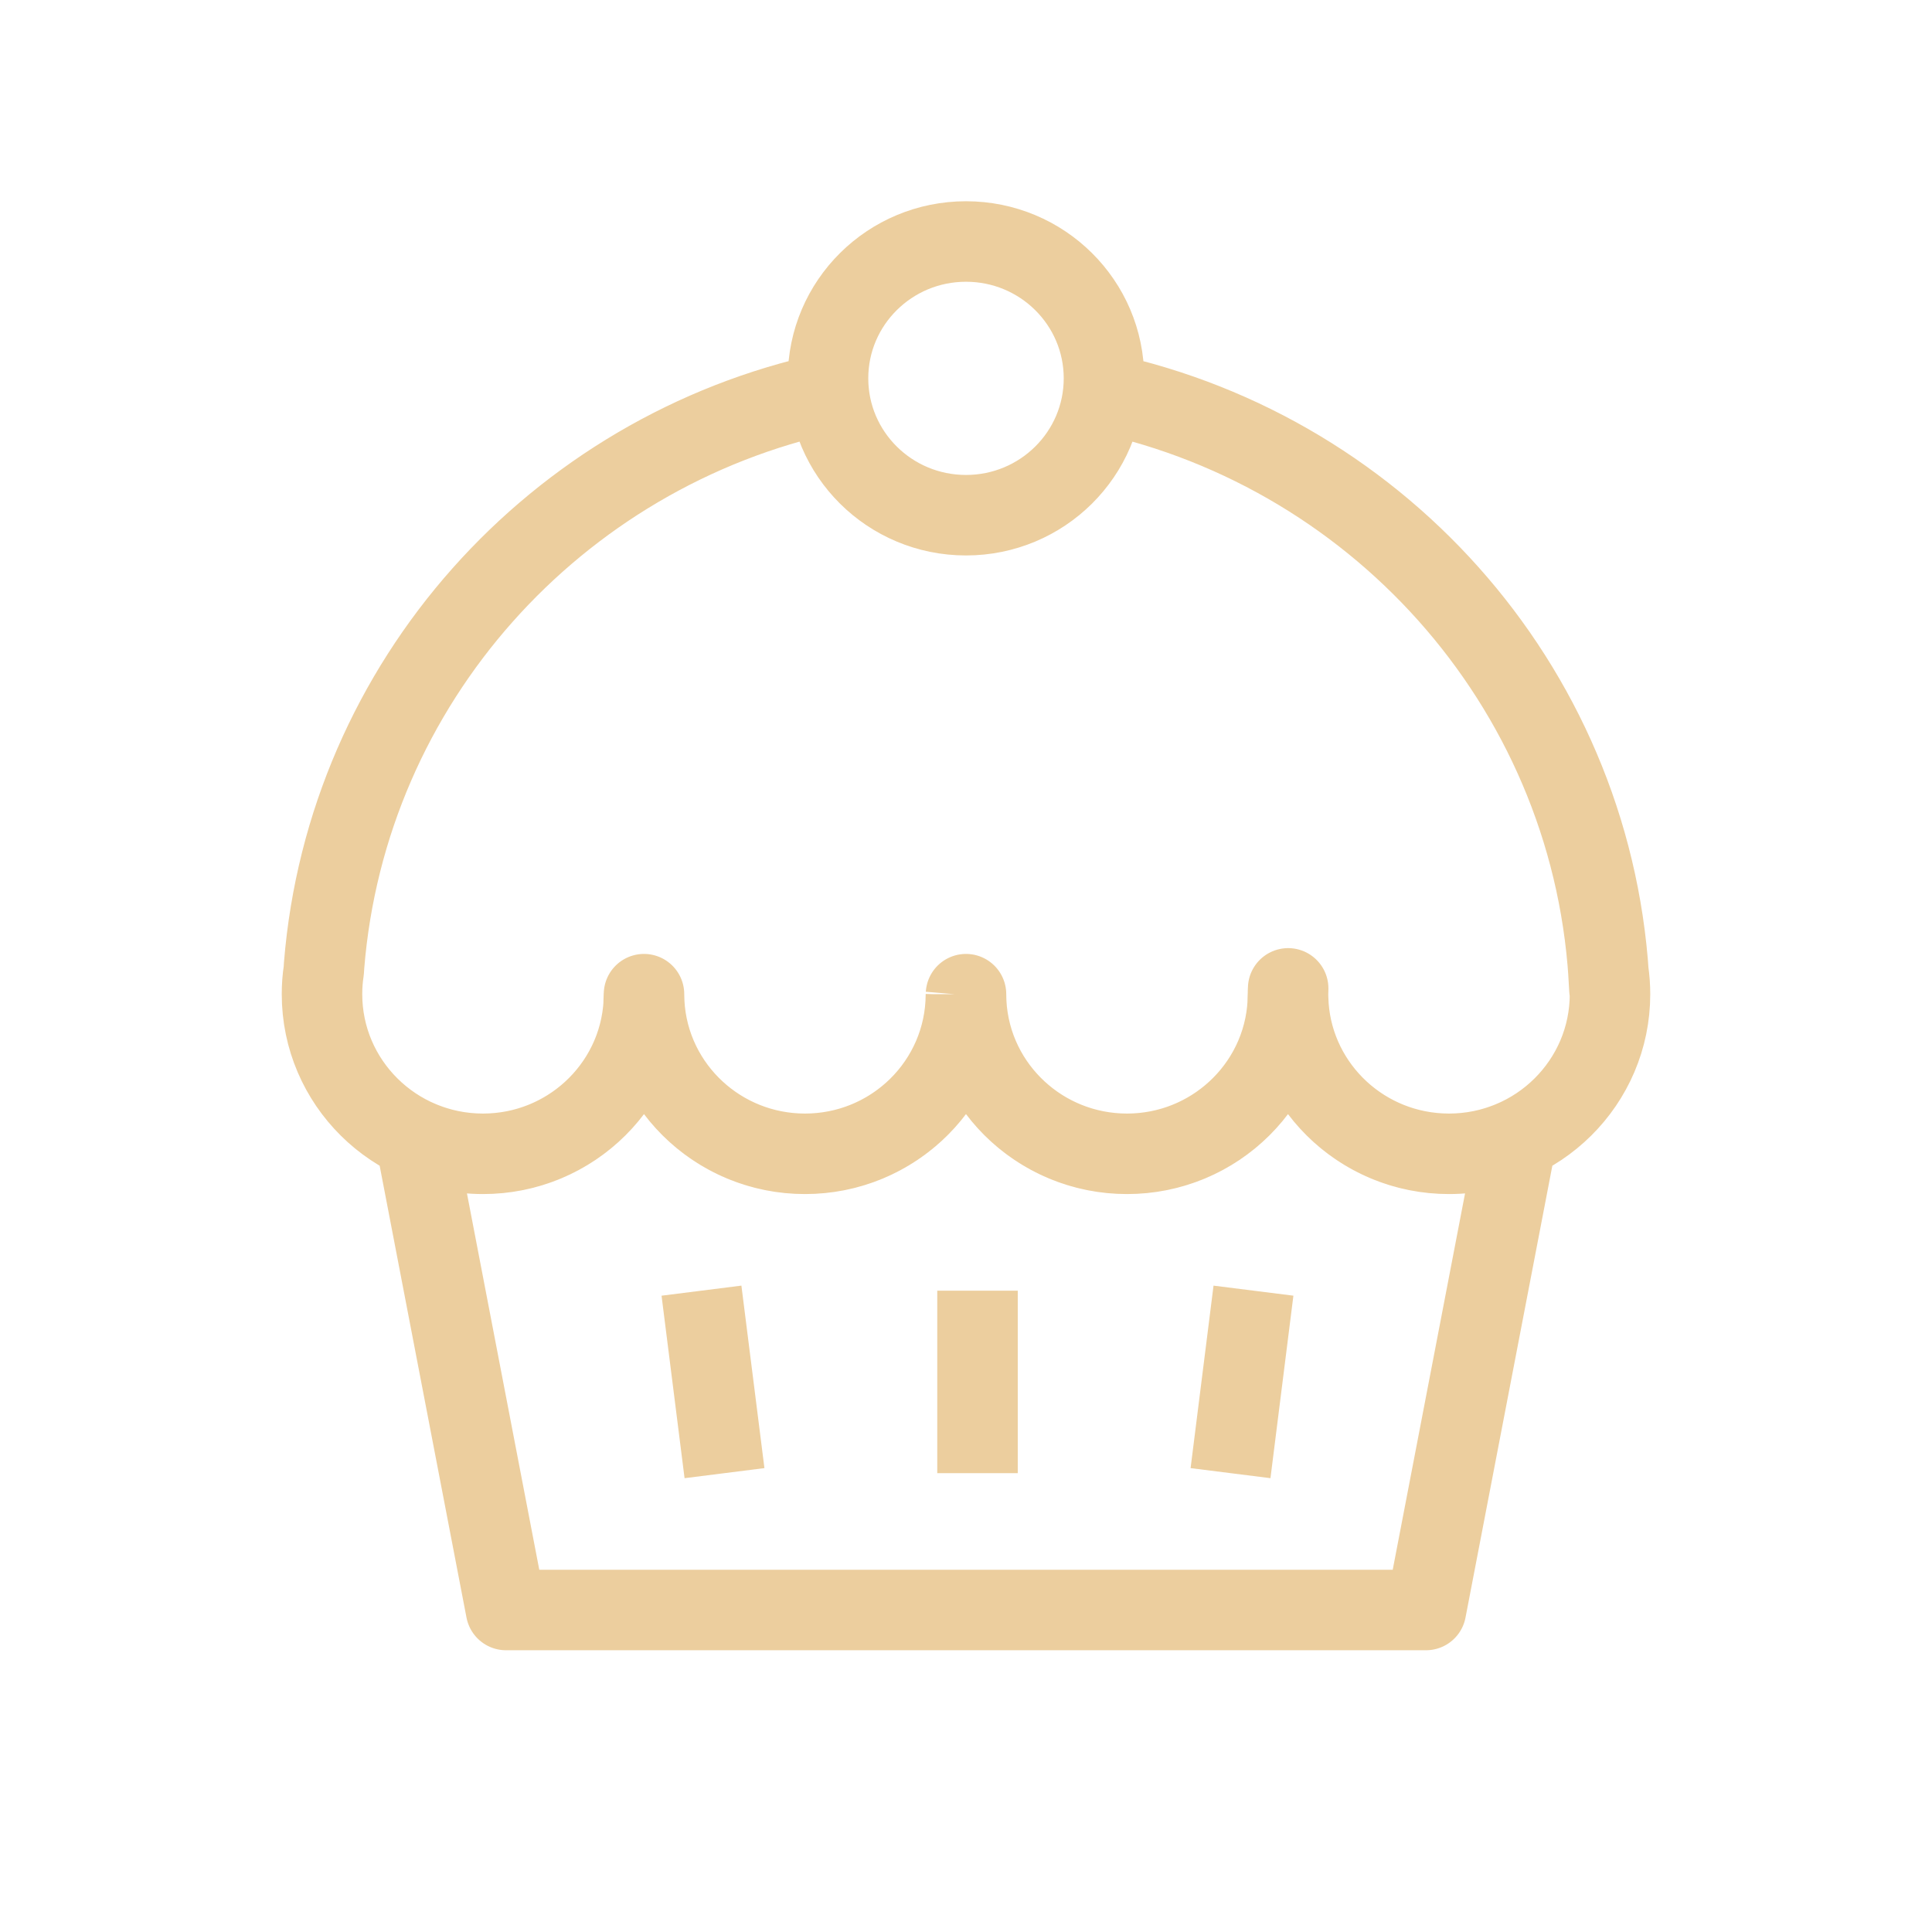
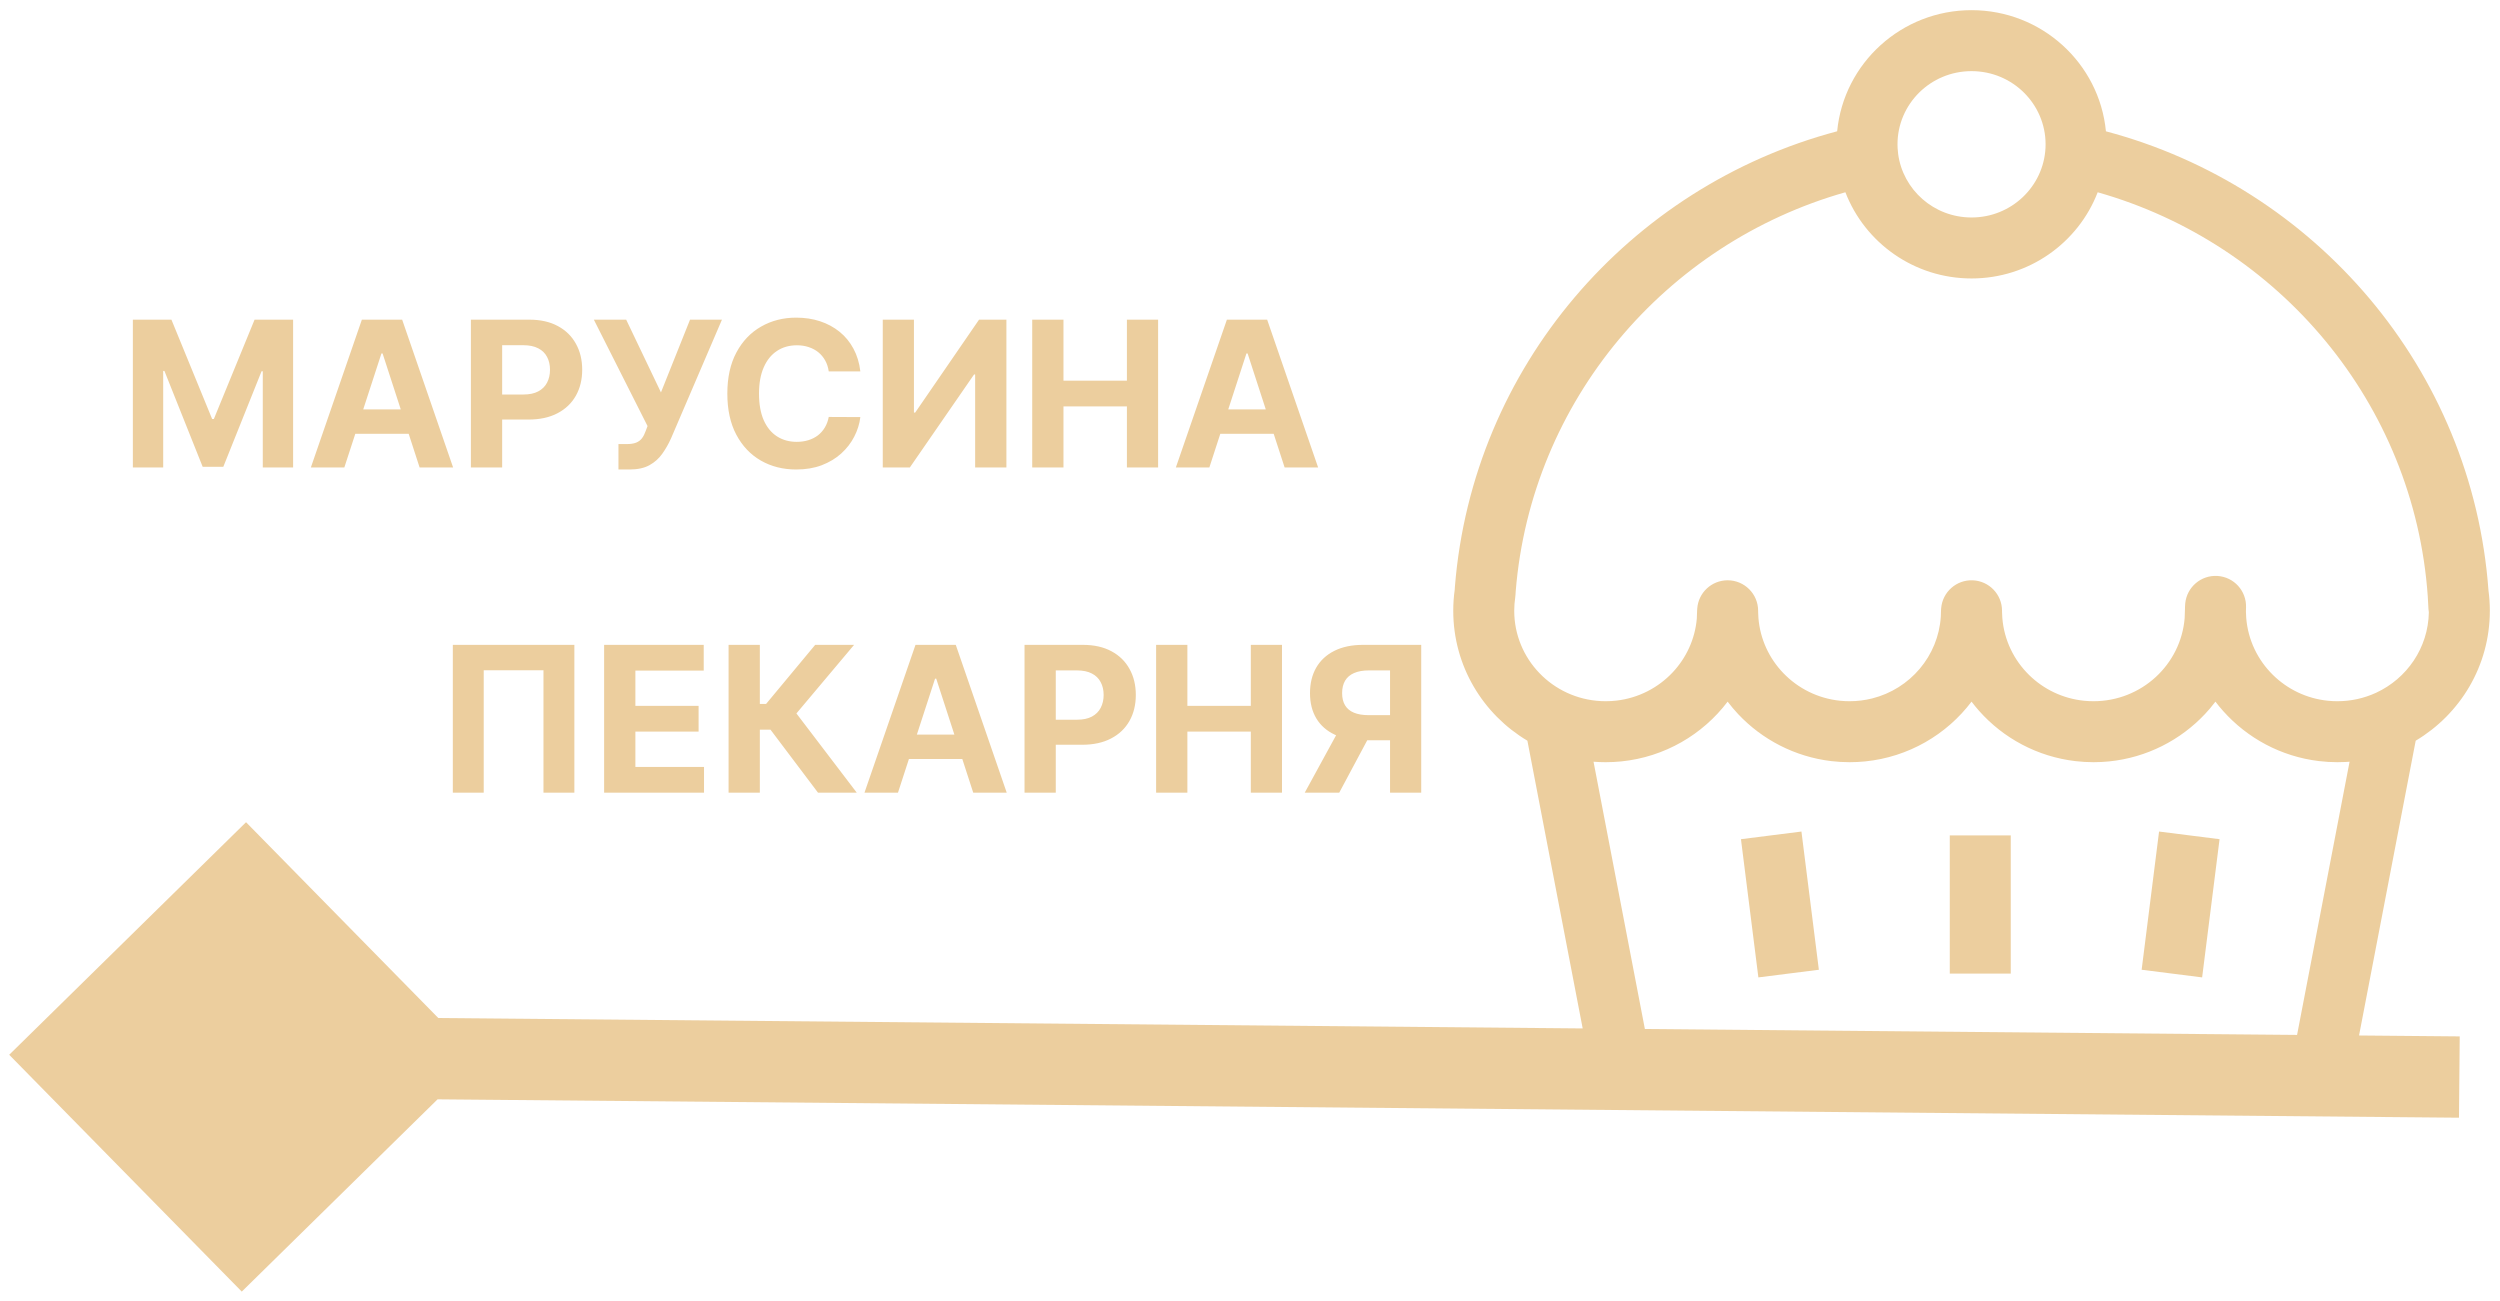
- <svg xmlns="http://www.w3.org/2000/svg" width="72" height="72" viewBox="0 0 24 24" fill="none">
-   <path d="M13.714 4.7C13.714 5.639 12.947 6.4 12 6.4C11.053 6.4 10.286 5.639 10.286 4.7M13.714 4.7C13.714 3.761 12.947 3 12 3C11.053 3 10.286 3.761 10.286 4.7M13.714 4.7C13.714 4.761 13.711 4.822 13.705 4.881C17.195 5.631 19.837 8.643 19.993 12.292L19.98 12.07C19.993 12.161 20 12.255 20 12.35C20 13.445 19.105 14.333 18 14.333M10.286 4.7C10.286 4.761 10.289 4.822 10.296 4.88C6.901 5.611 4.309 8.479 4.026 11.993L4.022 12.057C4.007 12.153 4 12.25 4 12.35C4 13.445 4.895 14.333 6 14.333M18 14.333C16.946 14.333 16.082 13.524 16.006 12.498L15.999 12.362L15.995 12.498C15.918 13.524 15.054 14.333 14 14.333M18 14.333C18.299 14.333 18.583 14.268 18.838 14.151L17.714 20H6.286L5.162 14.151C5.417 14.268 5.701 14.333 6 14.333M18 14.333C16.895 14.333 16 13.445 16 12.35M6 14.333C7.05 14.333 7.912 13.53 7.994 12.509L7.999 12.362L8.005 12.498C8.082 13.524 8.946 14.333 10 14.333M6 14.333C7.105 14.333 8 13.445 8 12.35C8 13.445 8.895 14.333 10 14.333M10 14.333C11.054 14.333 11.918 13.524 11.995 12.498L11.999 12.362M10 14.333C11.101 14.333 11.992 13.452 11.999 12.362M11.999 12.362L12.005 12.498C12.082 13.524 12.946 14.333 14 14.333M11.999 12.362L12 12.35C12 13.445 12.895 14.333 14 14.333M14 14.333C15.105 14.333 16 13.445 16 12.35M16 12.35L16.002 12.278C16 12.302 16 12.326 16 12.35ZM15.571 16.033L15.286 18.3M12.143 16.033V18.3M8.714 16.033L9 18.3" stroke="#ecce9e" stroke-linejoin="round" />
+ <svg xmlns="http://www.w3.org/2000/svg" width="123" height="64" viewBox="0 0 123 64" fill="none">
+   <path fill-rule="evenodd" clip-rule="evenodd" d="M97 0.5C93.559 0.5 90.713 3.105 90.388 6.459C80.155 9.178 72.452 18.055 71.582 28.859L71.58 28.886L71.572 29.017C71.524 29.355 71.5 29.7 71.5 30.05C71.5 32.771 72.966 35.143 75.148 36.443L77.868 50.599L21.565 50.087L12.105 40.453L0.453 51.895L11.895 63.547L21.528 54.087L120.982 54.991L121.018 50.991L116.065 50.946L118.852 36.443C121.035 35.143 122.5 32.771 122.5 30.05C122.5 29.711 122.477 29.376 122.433 29.049C121.639 18.159 113.903 9.192 103.612 6.461C103.288 3.106 100.441 0.5 97 0.5ZM113.016 50.918L115.599 37.477C115.528 37.482 115.456 37.487 115.385 37.49C115.257 37.497 115.129 37.5 115 37.5C114.691 37.5 114.387 37.481 114.088 37.445C112.222 37.22 110.565 36.314 109.379 34.982C109.246 34.834 109.12 34.68 109 34.521C108.912 34.638 108.82 34.751 108.726 34.862C108.649 34.952 108.571 35.04 108.49 35.126C107.283 36.413 105.622 37.274 103.765 37.462C103.513 37.487 103.258 37.5 103 37.5C102.701 37.5 102.405 37.482 102.115 37.448C100.234 37.228 98.563 36.317 97.371 34.974C97.242 34.828 97.118 34.677 97 34.521C95.774 36.142 93.898 37.248 91.762 37.462C91.512 37.487 91.257 37.5 91 37.5C90.695 37.5 90.394 37.482 90.098 37.447C88.299 37.232 86.693 36.384 85.515 35.132C85.333 34.938 85.161 34.734 85 34.521C83.774 36.141 81.899 37.246 79.765 37.462C79.513 37.487 79.258 37.5 79 37.5C78.799 37.5 78.599 37.492 78.402 37.477L80.928 50.627L113.016 50.918ZM74.573 29.087C75.333 19.718 81.943 11.97 90.793 9.459C91.751 11.944 94.175 13.7 97 13.7C99.825 13.7 102.249 11.944 103.206 9.46C112.13 11.989 118.777 19.847 119.445 29.324L119.48 29.96C119.484 30.017 119.49 30.073 119.499 30.128C119.469 31.873 118.419 33.384 116.903 34.084L116.89 34.09C116.317 34.352 115.678 34.5 115 34.5C114.844 34.5 114.69 34.492 114.538 34.477C113.482 34.371 112.538 33.905 111.829 33.207C111.085 32.476 110.6 31.491 110.514 30.399L110.501 30.127C110.5 30.108 110.5 30.088 110.5 30.069L110.505 29.876C110.528 29.068 109.907 28.388 109.101 28.337C108.294 28.286 107.593 28.883 107.513 29.687C107.501 29.806 107.5 29.925 107.5 29.995C107.499 30.009 107.498 30.022 107.498 30.036L107.485 30.41C107.301 32.689 105.374 34.5 103 34.5C102.844 34.5 102.69 34.492 102.538 34.477C101.487 34.371 100.546 33.909 99.838 33.216C99.089 32.484 98.6 31.496 98.514 30.399L98.501 30.127L98.5 30.081L98.5 30.05C98.5 29.246 97.866 28.585 97.062 28.551C96.259 28.518 95.572 29.124 95.505 29.925L95.502 29.961C95.5 29.986 95.499 30.011 95.498 30.036L95.488 30.337C95.363 32.28 93.974 33.895 92.112 34.363C91.757 34.452 91.384 34.5 91 34.5C90.844 34.5 90.69 34.492 90.538 34.477C89.438 34.366 88.46 33.865 87.741 33.118C87.047 32.397 86.596 31.447 86.514 30.398L86.501 30.127L86.5 30.079L86.5 30.05C86.5 29.222 85.828 28.55 85 28.55C84.207 28.55 83.558 29.165 83.504 29.944C83.501 29.973 83.499 30.002 83.498 30.032L83.483 30.436C83.395 31.451 82.96 32.373 82.295 33.081C81.588 33.833 80.62 34.344 79.529 34.47C79.355 34.49 79.179 34.5 79 34.5C78.922 34.5 78.844 34.498 78.767 34.494C76.38 34.374 74.5 32.419 74.5 30.05C74.5 29.826 74.517 29.606 74.549 29.392C74.555 29.35 74.559 29.307 74.562 29.264L74.573 29.087ZM100.643 7.1C100.643 7.162 100.641 7.223 100.638 7.284C100.541 9.176 98.961 10.7 97 10.7C95.139 10.7 93.62 9.327 93.388 7.569C93.386 7.53 93.382 7.49 93.377 7.451C93.364 7.347 93.357 7.23 93.357 7.1C93.357 5.124 94.976 3.5 97 3.5C99.024 3.5 100.643 5.124 100.643 7.1ZM85.655 41.288L86.512 48.088L89.488 47.712L88.631 40.912L85.655 41.288ZM106.226 40.912L105.369 47.712L108.345 48.088L109.202 41.288L106.226 40.912ZM95.929 41.1V47.9H98.929V41.1H95.929ZM8.434 15.727H6.537V23H8.029V18.249H8.089L9.971 22.965H10.987L12.869 18.266H12.929V23H14.421V15.727H12.525L10.522 20.614H10.437L8.434 15.727ZM15.294 23H16.941L17.481 21.342H20.107L20.645 23H22.293L19.786 15.727H17.804L15.294 23ZM19.717 20.141L18.823 17.389H18.767L17.871 20.141H19.717ZM23.168 15.727V23H24.706V20.642H25.998C26.557 20.642 27.033 20.539 27.426 20.333C27.821 20.127 28.123 19.84 28.332 19.47C28.54 19.101 28.644 18.675 28.644 18.192C28.644 17.709 28.541 17.283 28.335 16.913C28.131 16.542 27.836 16.252 27.447 16.043C27.059 15.833 26.589 15.727 26.038 15.727H23.168ZM24.706 19.41H25.75C26.046 19.41 26.29 19.359 26.481 19.257C26.676 19.153 26.82 19.01 26.915 18.827C27.012 18.643 27.06 18.431 27.06 18.192C27.06 17.95 27.012 17.74 26.915 17.56C26.82 17.377 26.676 17.236 26.481 17.137C26.287 17.035 26.041 16.984 25.743 16.984H24.706V19.41ZM30.428 21.849V23.099H30.974C31.372 23.099 31.699 23.028 31.955 22.886C32.21 22.744 32.42 22.557 32.583 22.325C32.749 22.093 32.892 21.842 33.013 21.572L35.52 15.727H33.95L32.519 19.307L30.808 15.727H29.217L31.859 20.962L31.77 21.2C31.72 21.344 31.659 21.465 31.585 21.562C31.514 21.657 31.418 21.729 31.298 21.778C31.177 21.826 31.018 21.849 30.822 21.849H30.428ZM40.774 18.273H42.329C42.28 17.852 42.166 17.478 41.988 17.151C41.813 16.825 41.586 16.549 41.307 16.324C41.027 16.097 40.706 15.924 40.344 15.805C39.984 15.687 39.594 15.628 39.172 15.628C38.533 15.628 37.958 15.775 37.447 16.068C36.935 16.359 36.53 16.783 36.232 17.34C35.934 17.896 35.785 18.57 35.785 19.364C35.785 20.154 35.931 20.828 36.225 21.384C36.521 21.941 36.923 22.366 37.432 22.659C37.944 22.953 38.524 23.099 39.172 23.099C39.639 23.099 40.057 23.03 40.426 22.89C40.798 22.748 41.117 22.556 41.385 22.315C41.655 22.071 41.869 21.795 42.027 21.487C42.188 21.177 42.289 20.855 42.329 20.521L40.774 20.514C40.738 20.708 40.674 20.881 40.582 21.033C40.492 21.184 40.379 21.313 40.241 21.42C40.104 21.524 39.947 21.603 39.769 21.658C39.594 21.712 39.403 21.739 39.197 21.739C38.83 21.739 38.507 21.649 38.228 21.47C37.948 21.29 37.731 21.023 37.574 20.671C37.42 20.318 37.343 19.882 37.343 19.364C37.343 18.859 37.42 18.431 37.574 18.078C37.728 17.723 37.945 17.453 38.224 17.268C38.504 17.081 38.831 16.988 39.208 16.988C39.416 16.988 39.609 17.017 39.787 17.077C39.967 17.136 40.125 17.221 40.263 17.332C40.4 17.444 40.512 17.579 40.6 17.737C40.688 17.893 40.745 18.072 40.774 18.273ZM44.966 15.727H43.432V23H44.764L47.924 18.423H47.977V23H49.515V15.727H48.169L45.026 20.301H44.966V15.727ZM50.785 15.727V23H52.323V19.996H55.444V23H56.979V15.727H55.444V18.728H52.323V15.727H50.785ZM57.852 23H59.5L60.039 21.342H62.665L63.204 23H64.852L62.344 15.727H60.363L57.852 23ZM62.276 20.141L61.382 17.389H61.325L60.43 20.141H62.276ZM28.259 31.727V39H26.739V32.977H23.799V39H22.279V31.727H28.259ZM29.723 39V31.727H34.623V32.995H31.261V34.728H34.371V35.996H31.261V37.732H34.638V39H29.723ZM40.246 39L37.909 35.9H37.384V39H35.846V31.727H37.384V34.632H37.693L40.107 31.727H42.021L39.184 35.101L42.153 39H40.246ZM44.18 39H42.532L45.042 31.727H47.024L49.531 39H47.883L47.345 37.342H44.719L44.18 39ZM46.062 33.389L46.955 36.141H45.11L46.005 33.389H46.062ZM50.407 39V31.727H53.276C53.827 31.727 54.297 31.833 54.686 32.043C55.074 32.252 55.37 32.542 55.573 32.913C55.779 33.283 55.882 33.709 55.882 34.192C55.882 34.675 55.778 35.101 55.57 35.47C55.361 35.84 55.06 36.127 54.664 36.333C54.271 36.539 53.795 36.642 53.237 36.642H51.944V39H50.407ZM51.944 32.984V35.41H52.988C53.284 35.41 53.528 35.359 53.72 35.257C53.914 35.153 54.058 35.01 54.153 34.827C54.25 34.643 54.299 34.431 54.299 34.192C54.299 33.95 54.25 33.74 54.153 33.56C54.058 33.377 53.914 33.236 53.72 33.137C53.526 33.035 53.279 32.984 52.981 32.984H51.944ZM56.881 39V31.727H58.419V34.728H61.54V31.727H63.074V39H61.54V35.996H58.419V39H56.881ZM69.924 39H68.39V36.422H67.268L65.89 39H64.193L65.736 36.175C65.714 36.165 65.692 36.155 65.67 36.145C65.275 35.96 64.973 35.695 64.765 35.349C64.556 35.001 64.452 34.586 64.452 34.103C64.452 33.622 64.554 33.205 64.757 32.849C64.963 32.492 65.261 32.216 65.649 32.022C66.04 31.826 66.509 31.727 67.059 31.727H69.924V39ZM67.346 35.186H68.39V32.984H67.353C67.058 32.984 66.811 33.028 66.615 33.116C66.421 33.201 66.275 33.327 66.178 33.492C66.081 33.658 66.032 33.861 66.032 34.103C66.032 34.342 66.081 34.542 66.178 34.703C66.275 34.864 66.421 34.985 66.615 35.065C66.809 35.146 67.053 35.186 67.346 35.186Z" fill="#ECCE9E" />
</svg>
